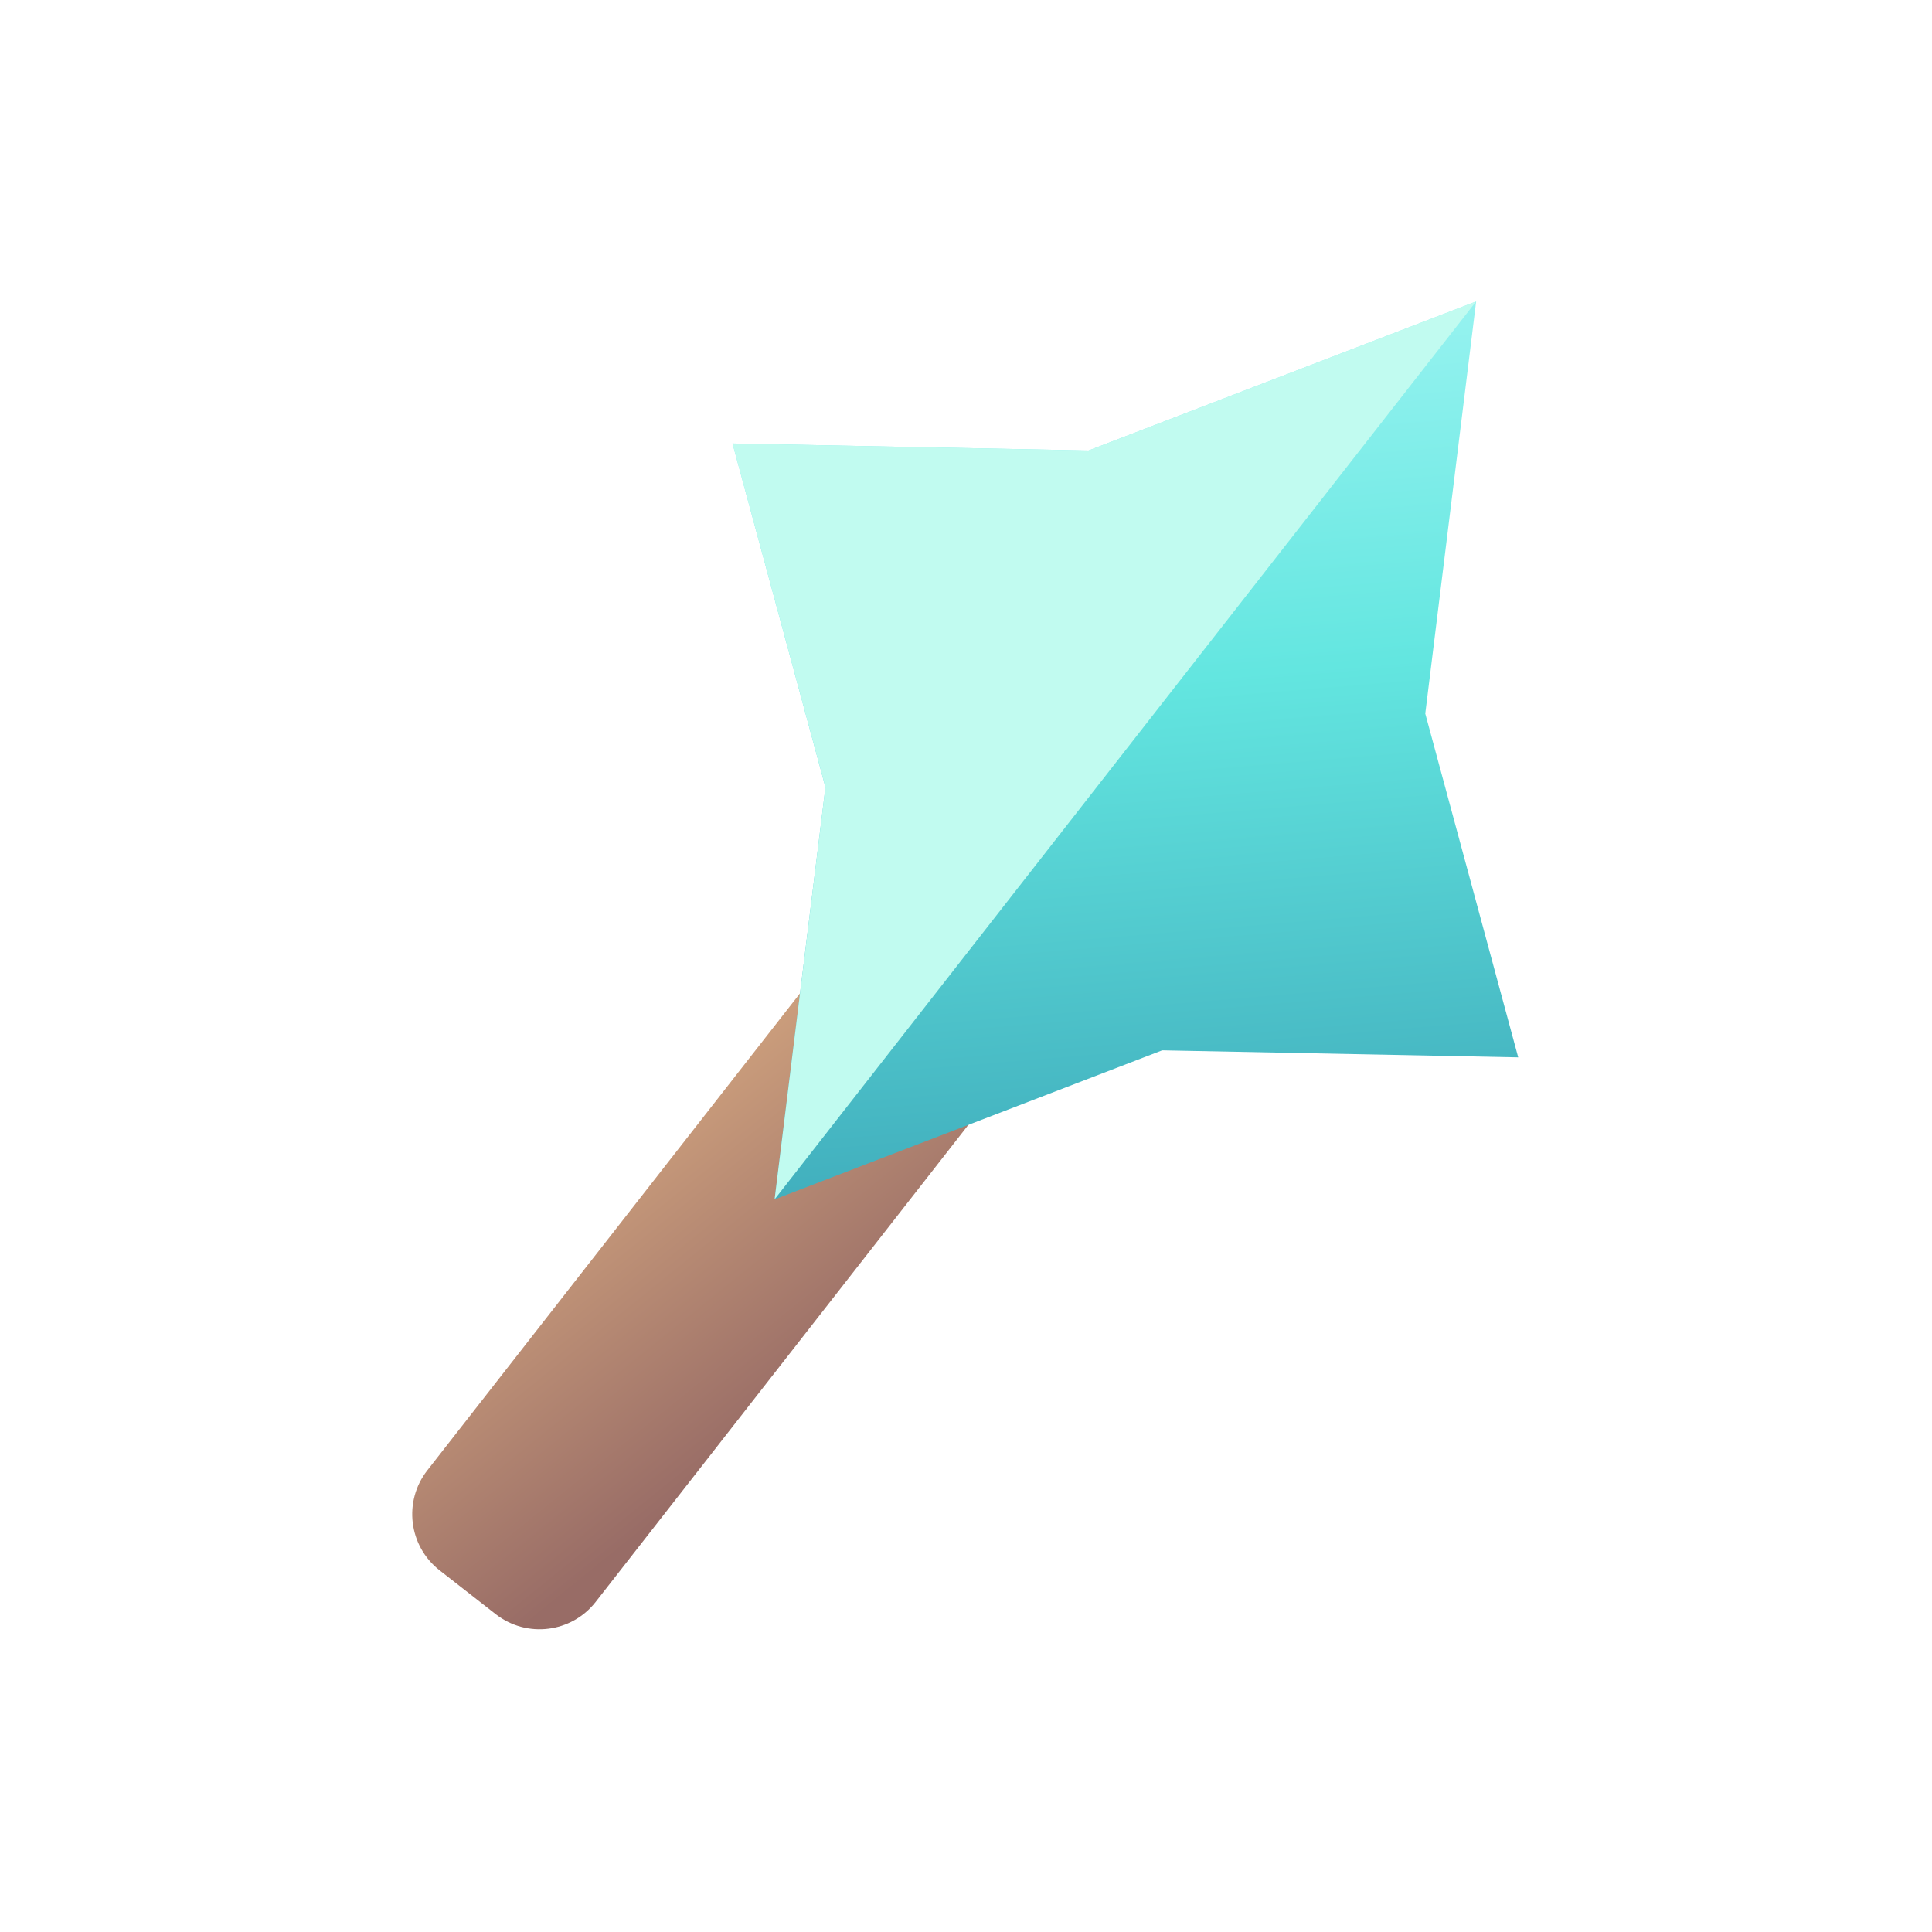
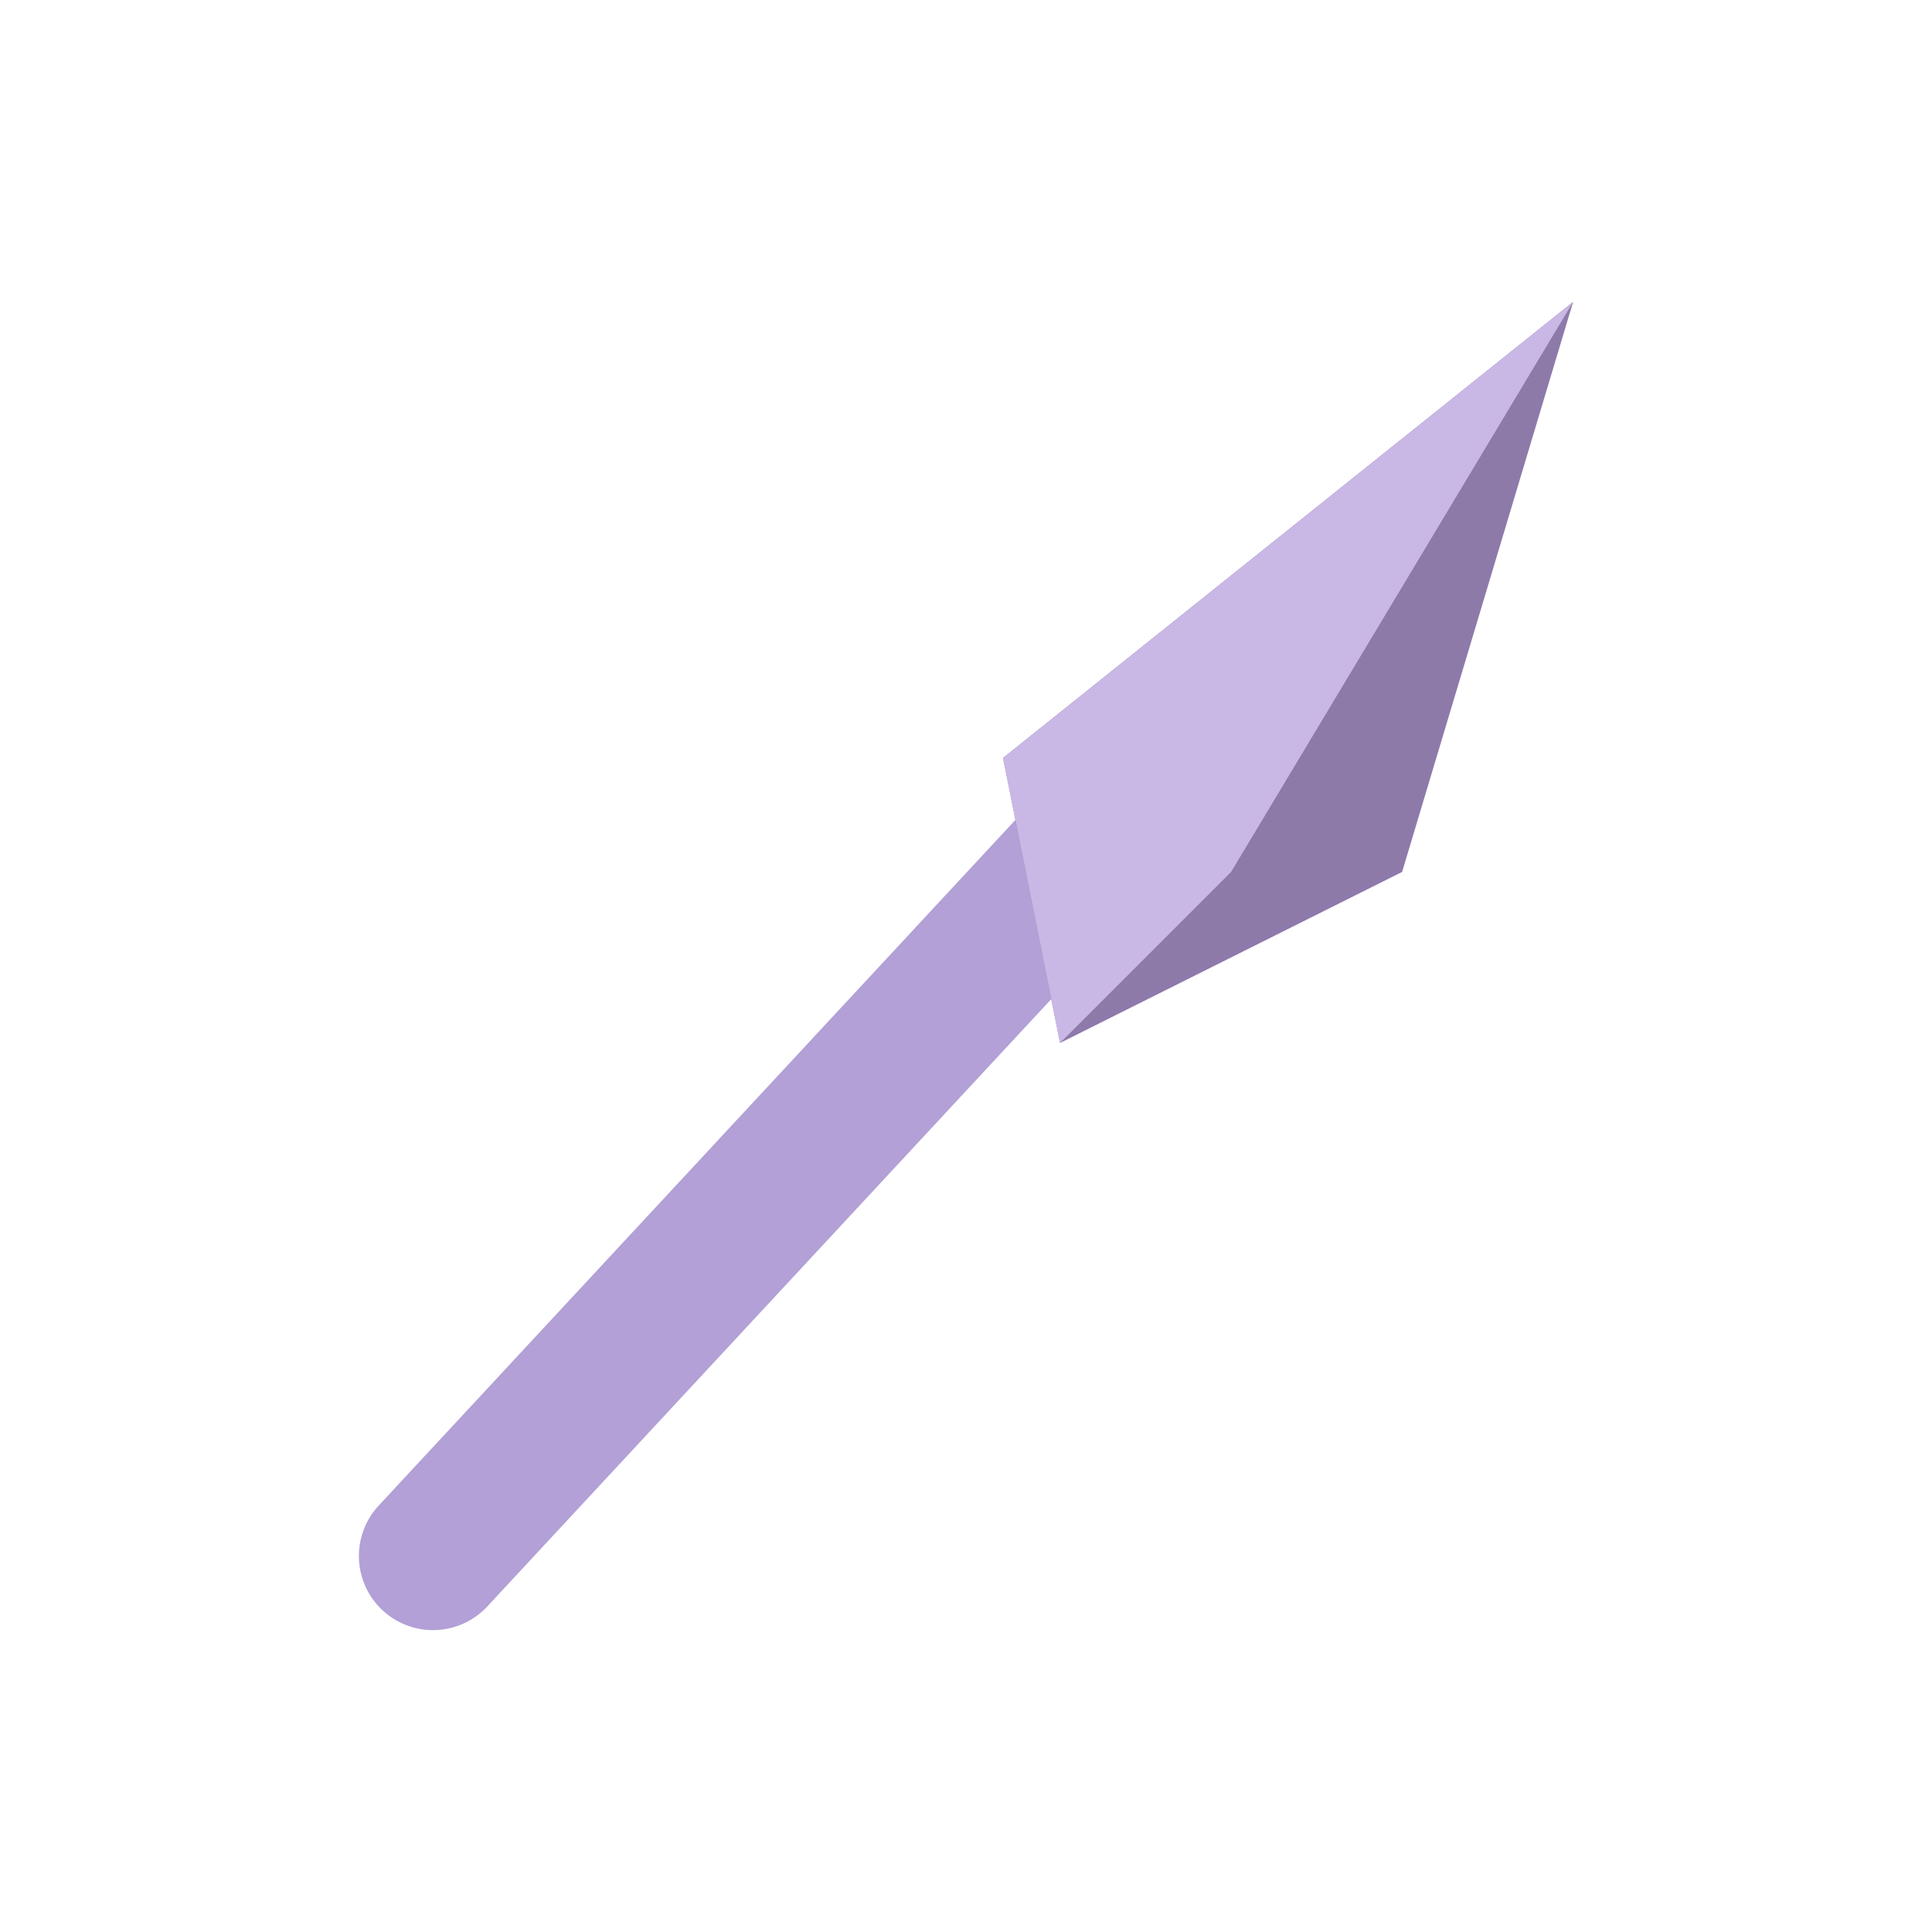
<svg xmlns="http://www.w3.org/2000/svg" viewBox="0 0 32 32">
-   <defs>
-     <linearGradient id="cyan" x2=".8" y2="1">
-       <stop stop-color="#c8ffff" />
-       <stop offset=".5" stop-color="#63e6e0" />
-       <stop offset="1" stop-color="#3398af" />
-     </linearGradient>
-     <linearGradient id="silver" x2=".8" y2="1">
-       <stop stop-color="#f0efff" />
-       <stop offset=".5" stop-color="#b9b6d7" />
-       <stop offset="1" stop-color="#77769c" />
-     </linearGradient>
-     <linearGradient id="gold" x2=".8" y2="1">
-       <stop stop-color="#fff1a0" />
-       <stop offset=".5" stop-color="#ffd85d" />
-       <stop offset="1" stop-color="#ce8c31" />
-     </linearGradient>
-     <linearGradient id="violet" x2=".8" y2="1">
-       <stop stop-color="#ecc5ff" />
-       <stop offset=".5" stop-color="#b58ae8" />
-       <stop offset="1" stop-color="#8054be" />
-     </linearGradient>
-     <linearGradient id="green" x2=".8" y2="1">
-       <stop stop-color="#bff79c" />
-       <stop offset=".5" stop-color="#6bd88f" />
-       <stop offset="1" stop-color="#369c7a" />
-     </linearGradient>
-     <linearGradient id="red" x2=".8" y2="1">
-       <stop stop-color="#ffb2ad" />
-       <stop offset=".5" stop-color="#fb677b" />
-       <stop offset="1" stop-color="#c54064" />
-     </linearGradient>
-     <linearGradient id="wood" x2=".8" y2="1">
-       <stop stop-color="#dcae83" />
-       <stop offset="1" stop-color="#986c66" />
-     </linearGradient>
-   </defs>
-   <g transform="translate(1.57909 1.99196) scale(1.17962)">
-     <g transform="rotate(38 12 12)">
-       <rect x="10.5" y="7" width="3" height="16" rx="1" fill="url(#wood)" />
-       <path d="m12 0 3 5 4 3-4 3-3 5-3-5-4-3 4-3Z" fill="url(#cyan)" />
-       <path d="M12 0v16L9 11 5 8l4-3Z" fill="#c1fbf0" />
-     </g>
+   <g transform="translate(4.33906 5) scale(0.94421)">
+     <path d="m3 22 13-14" stroke="#b2a0d6" stroke-width="2.6" stroke-linecap="round" />
+     <path d="m13 8 10-8-3 10-6 3Z" fill="#8d7aa9" />
+     <path d="m13 8 10-8-6 10-3 3Z" fill="#c9b7e5" />
  </g>
</svg>
